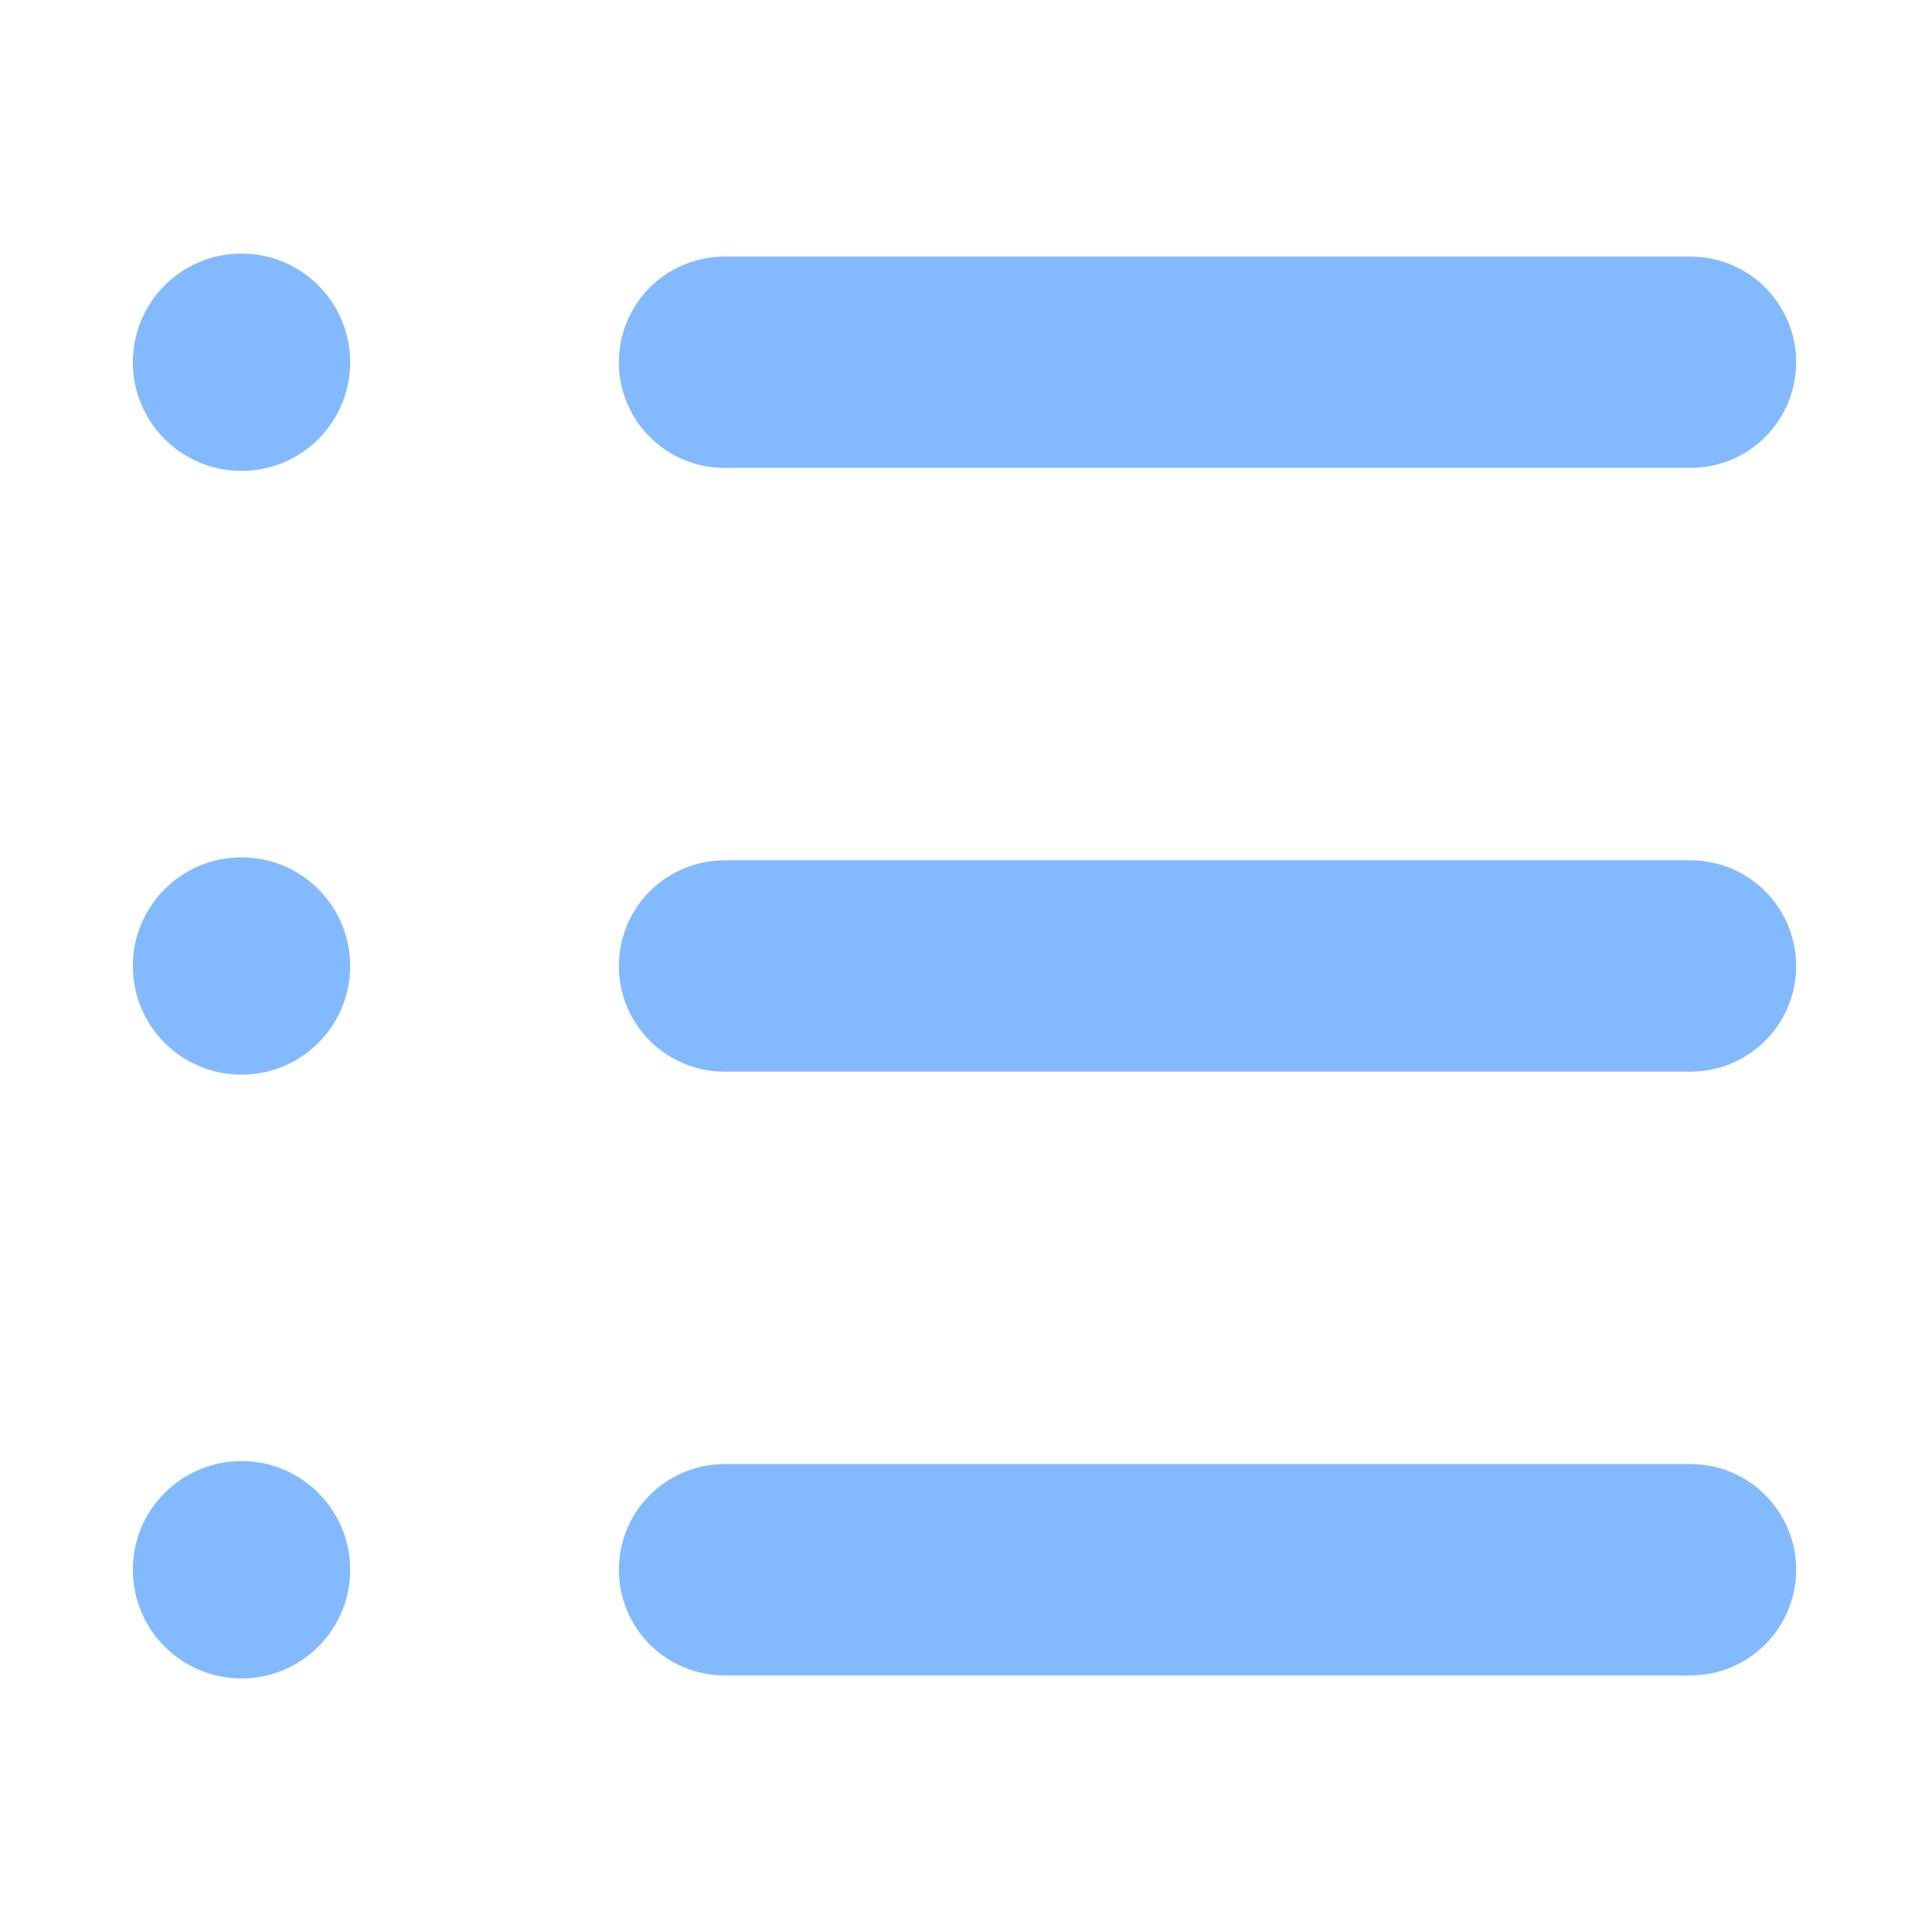
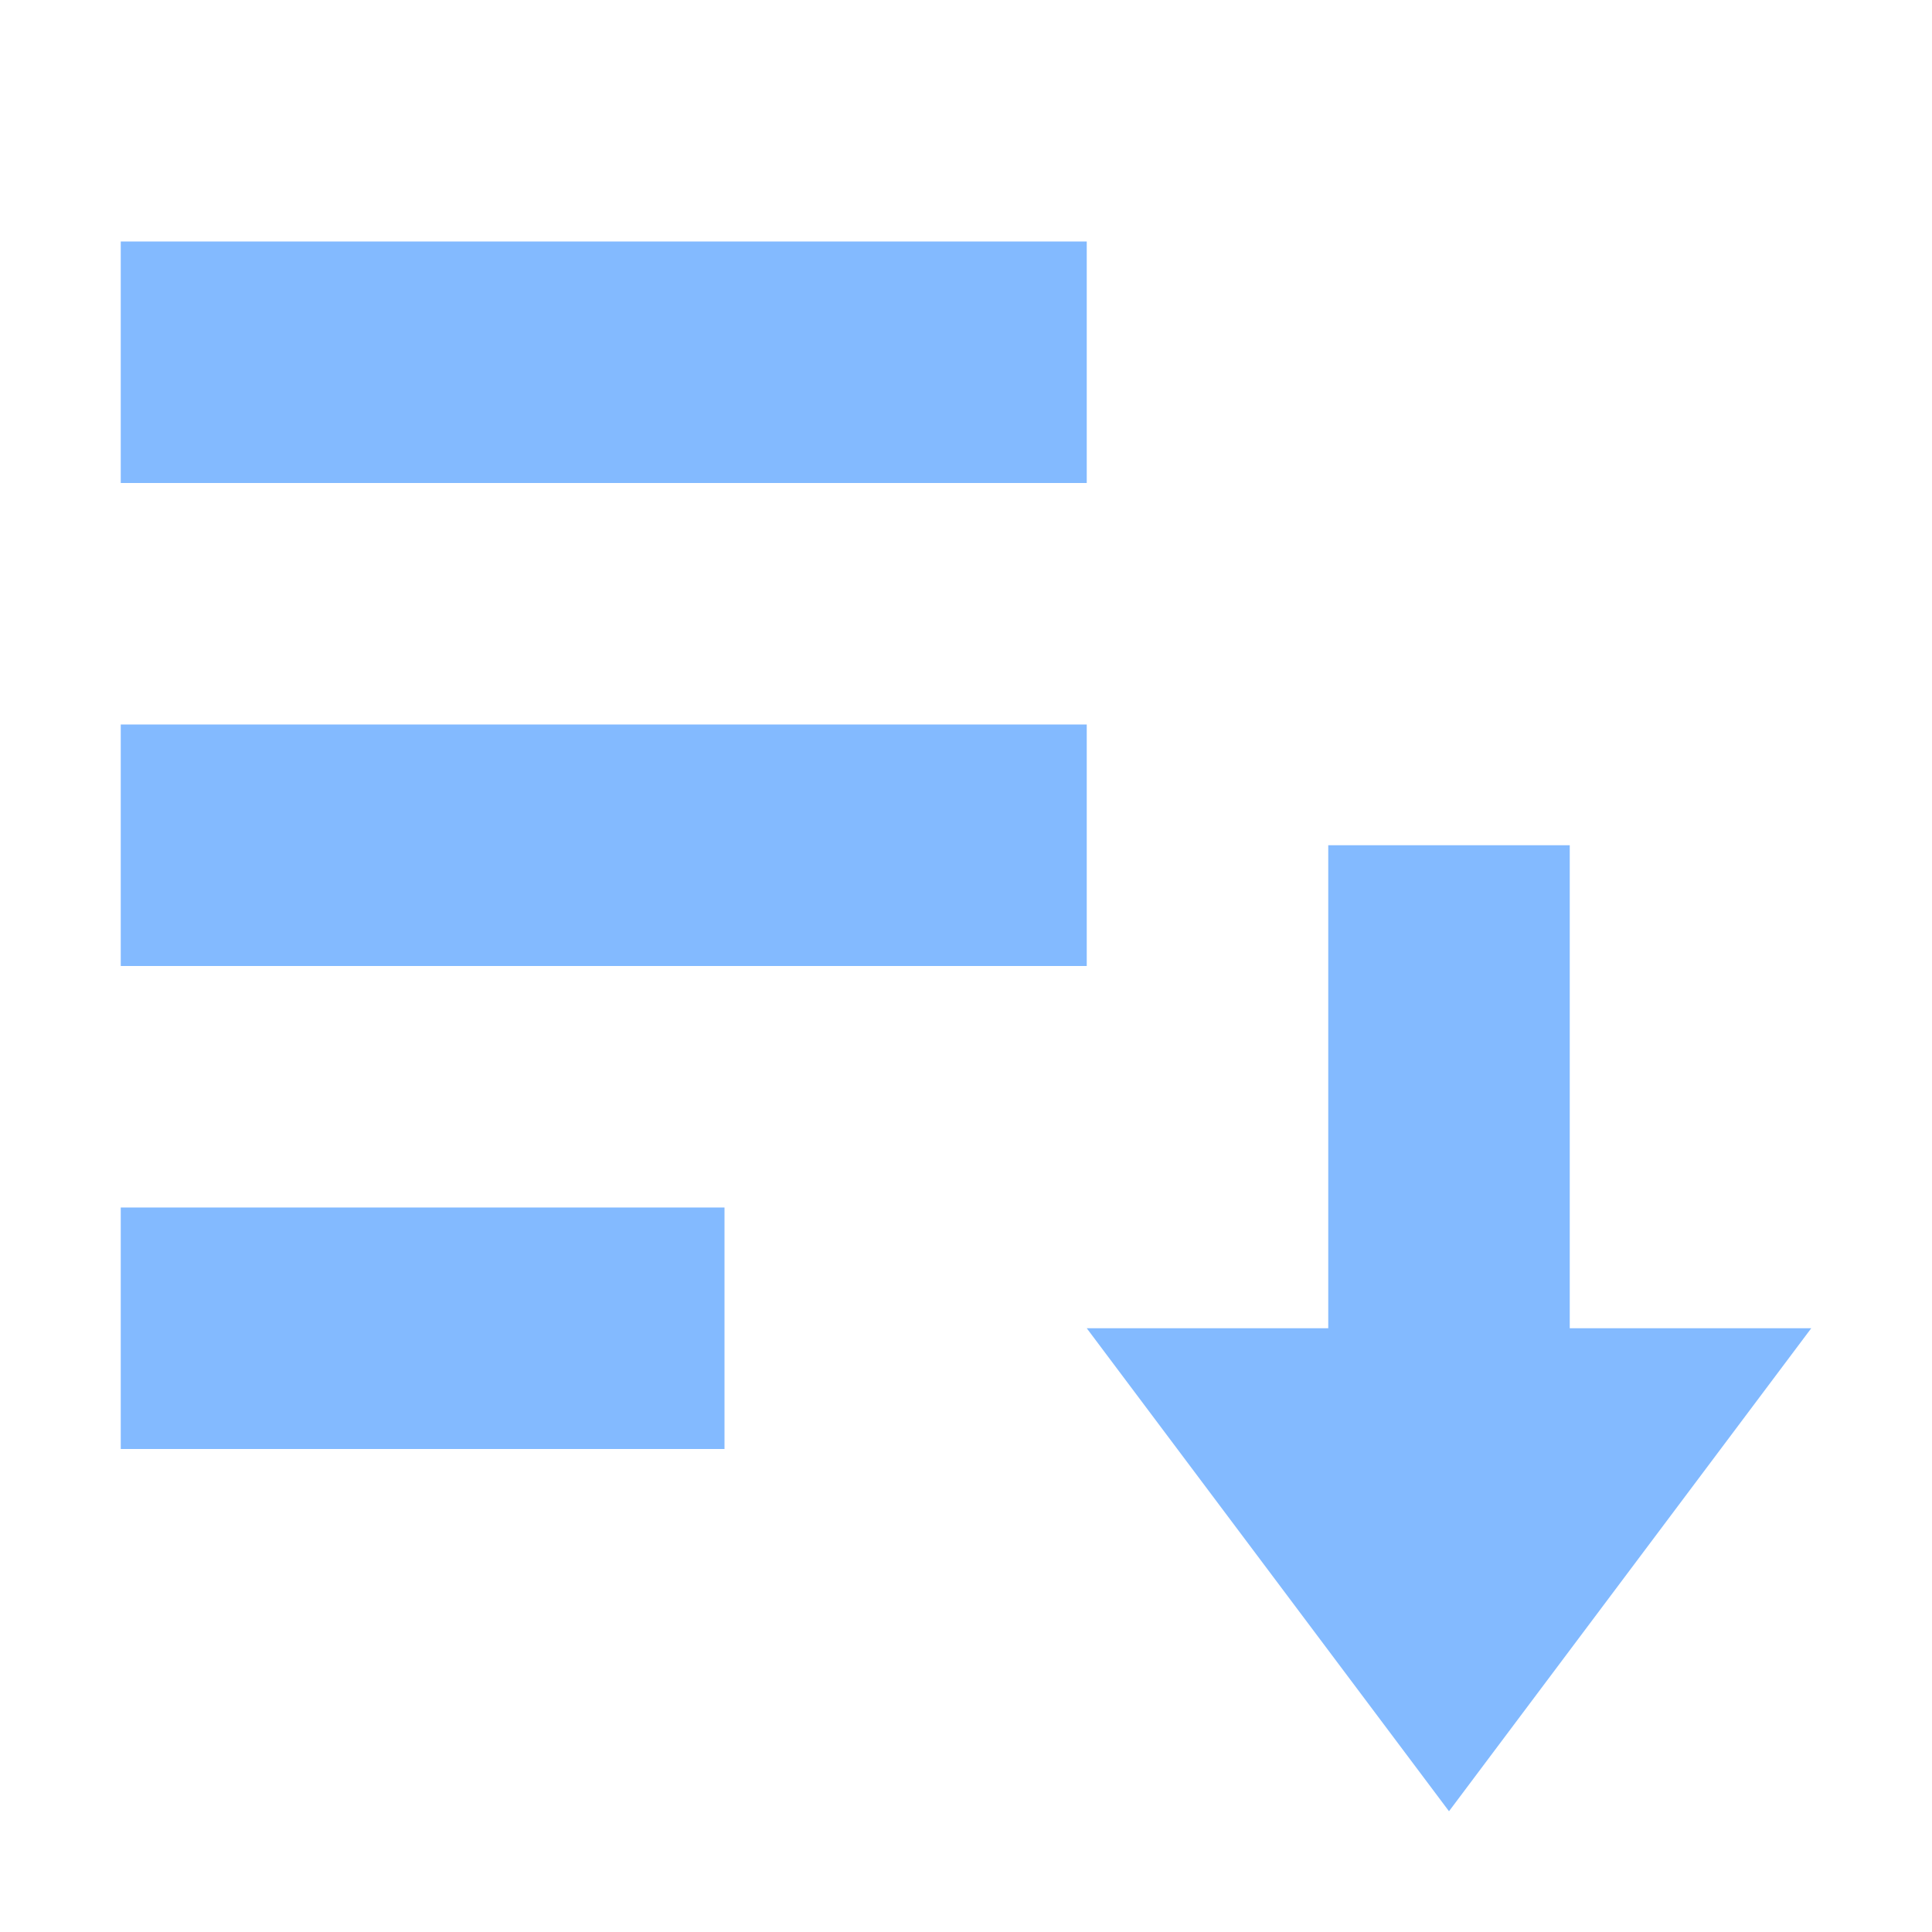
<svg xmlns="http://www.w3.org/2000/svg" width="16" height="16" viewBox="0 0 16 16" role="img" aria-label="Queueing">
-   <g color="#83baff" fill="none" stroke="currentColor" stroke-width="1.75" stroke-linecap="round" stroke-linejoin="round">
-     <path d="M6 3h8M6 8h8M6 13h8" />
-     <circle cx="2" cy="3" r="0.9" fill="currentColor" stroke="none" />
-     <circle cx="2" cy="8" r="0.9" fill="currentColor" stroke="none" />
-     <circle cx="2" cy="13" r="0.9" fill="currentColor" stroke="none" />
+   <g color="#83baff">
+     <rect x="1" y="2" width="8" height="2" rx="0" fill="currentColor" />
+     <rect x="1" y="6" width="8" height="2" rx="0" fill="currentColor" />
+     <rect x="1" y="10" width="5" height="2" rx="0" fill="currentColor" />
+     <path d="M11 7 H13 V11 H15 L12 15 L9 11 H11 Z" fill="currentColor" />
  </g>
</svg>
